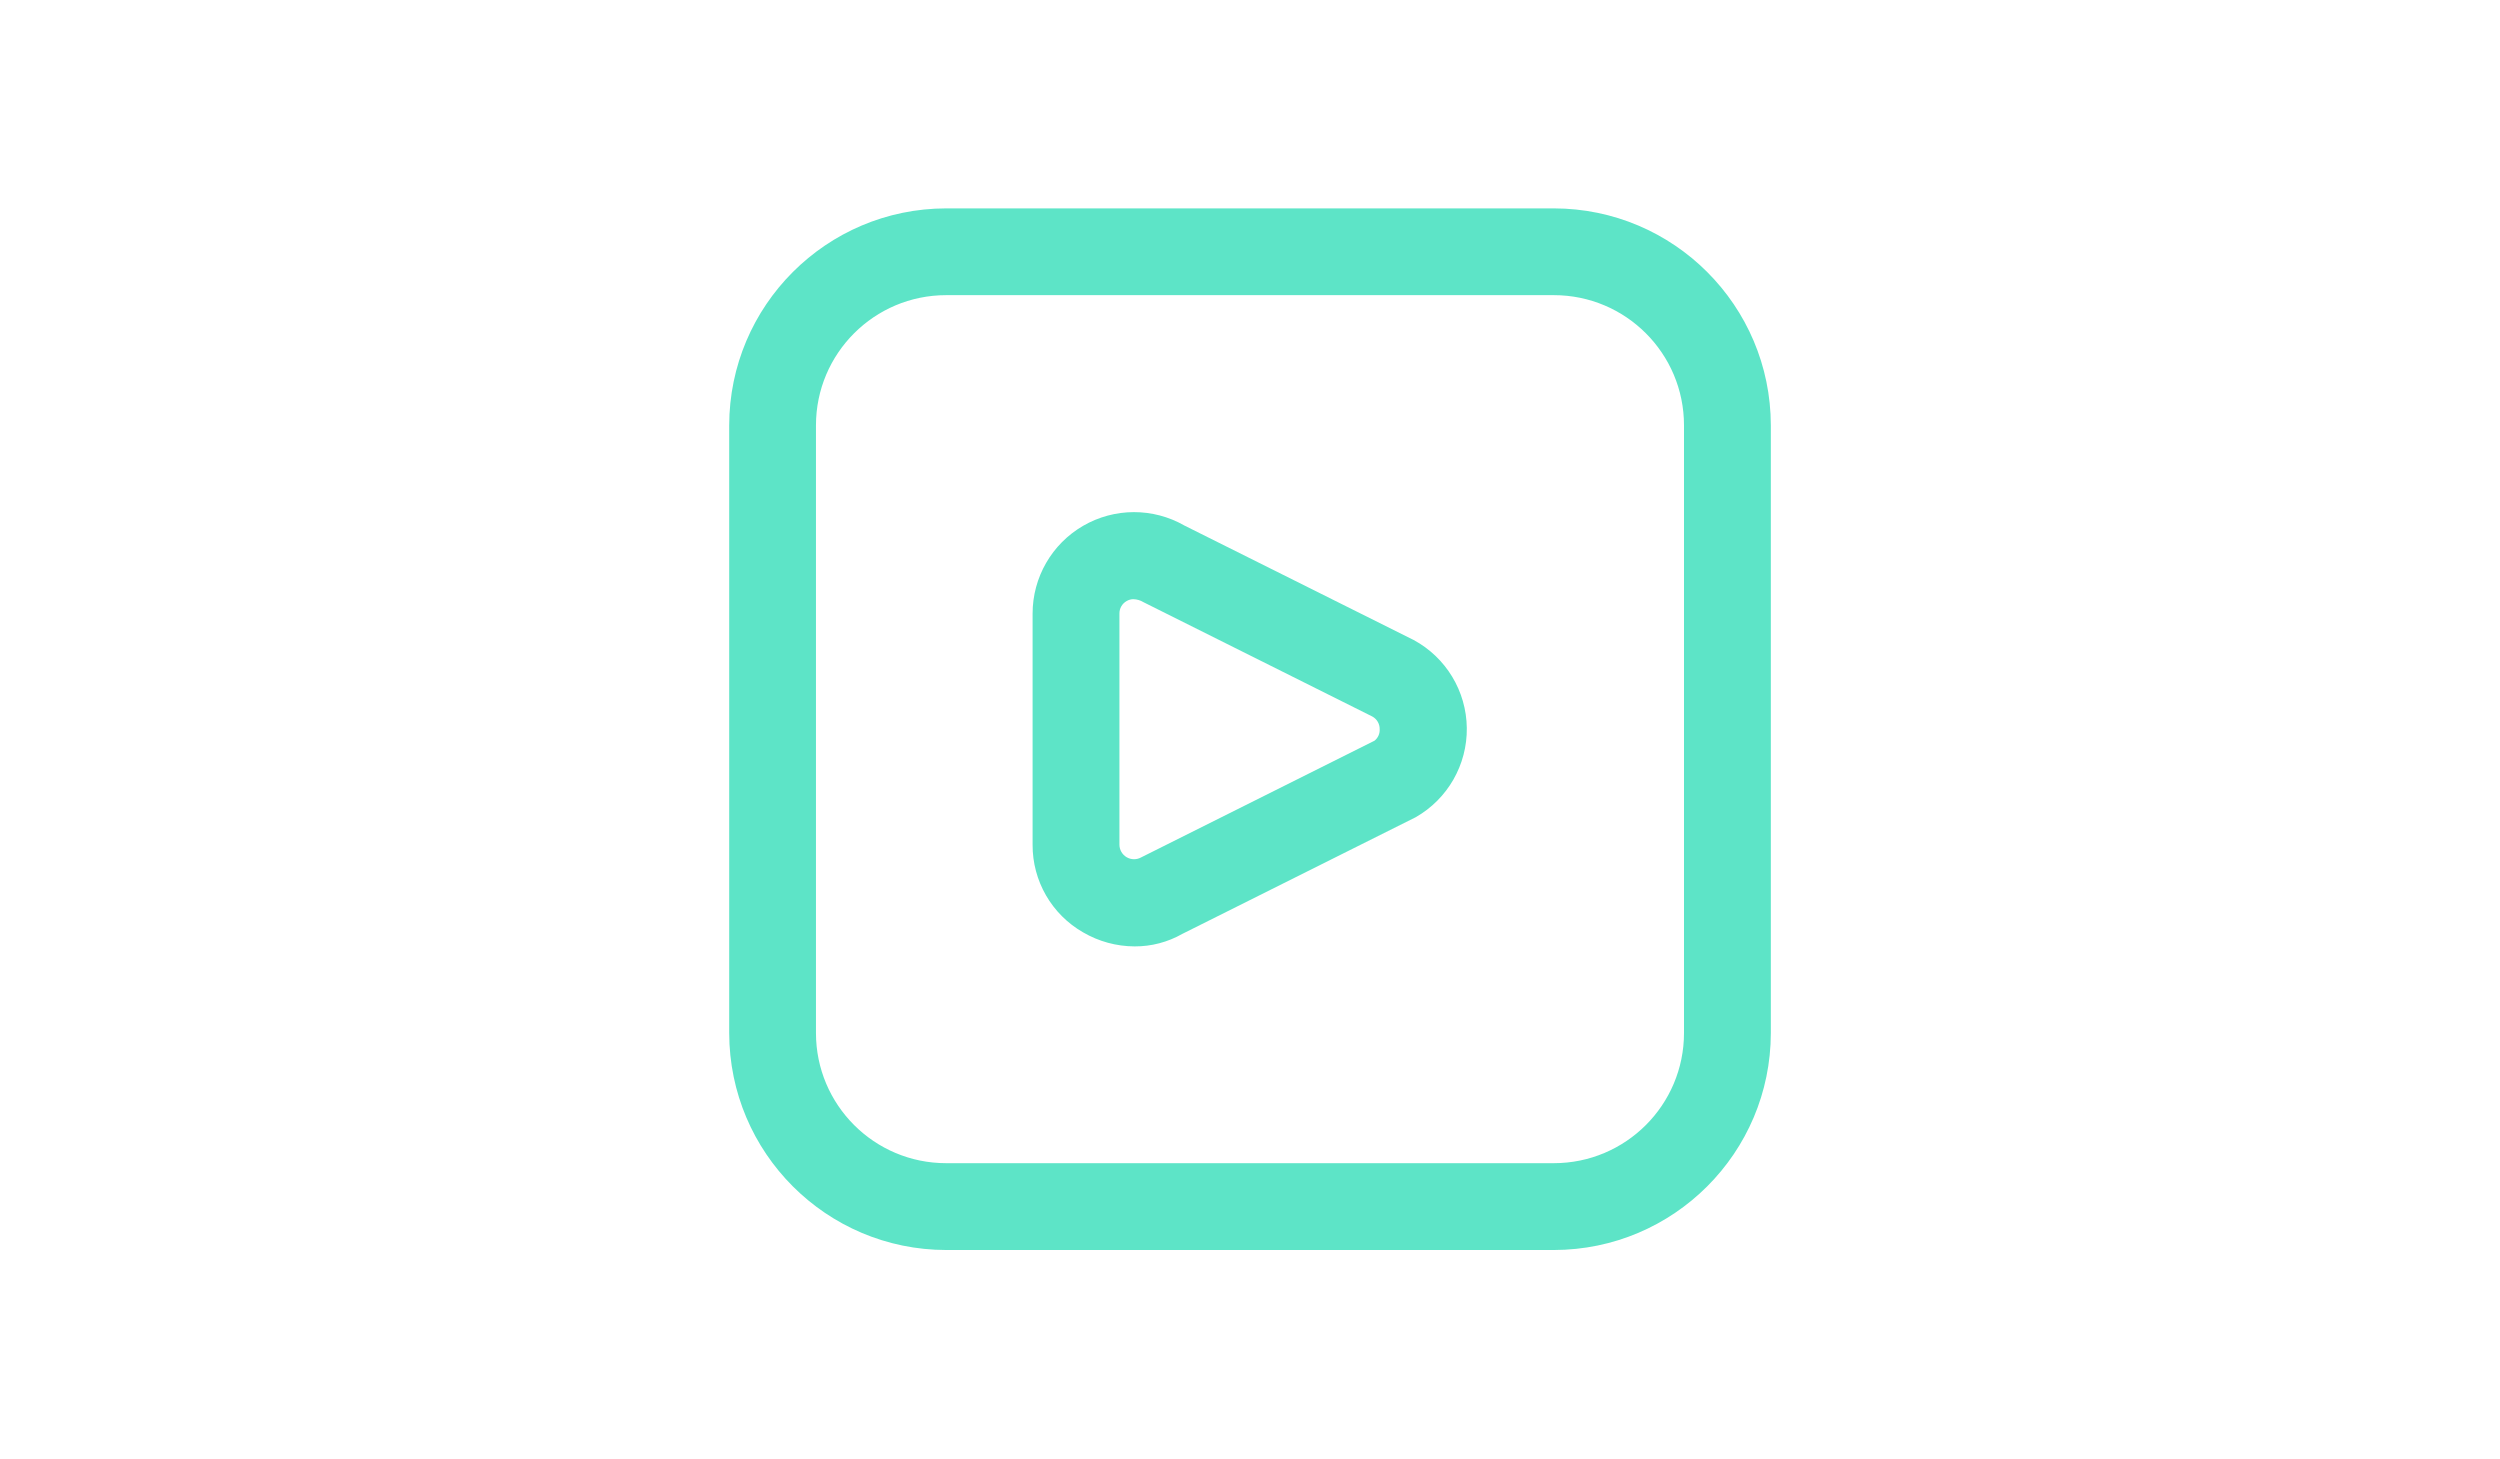
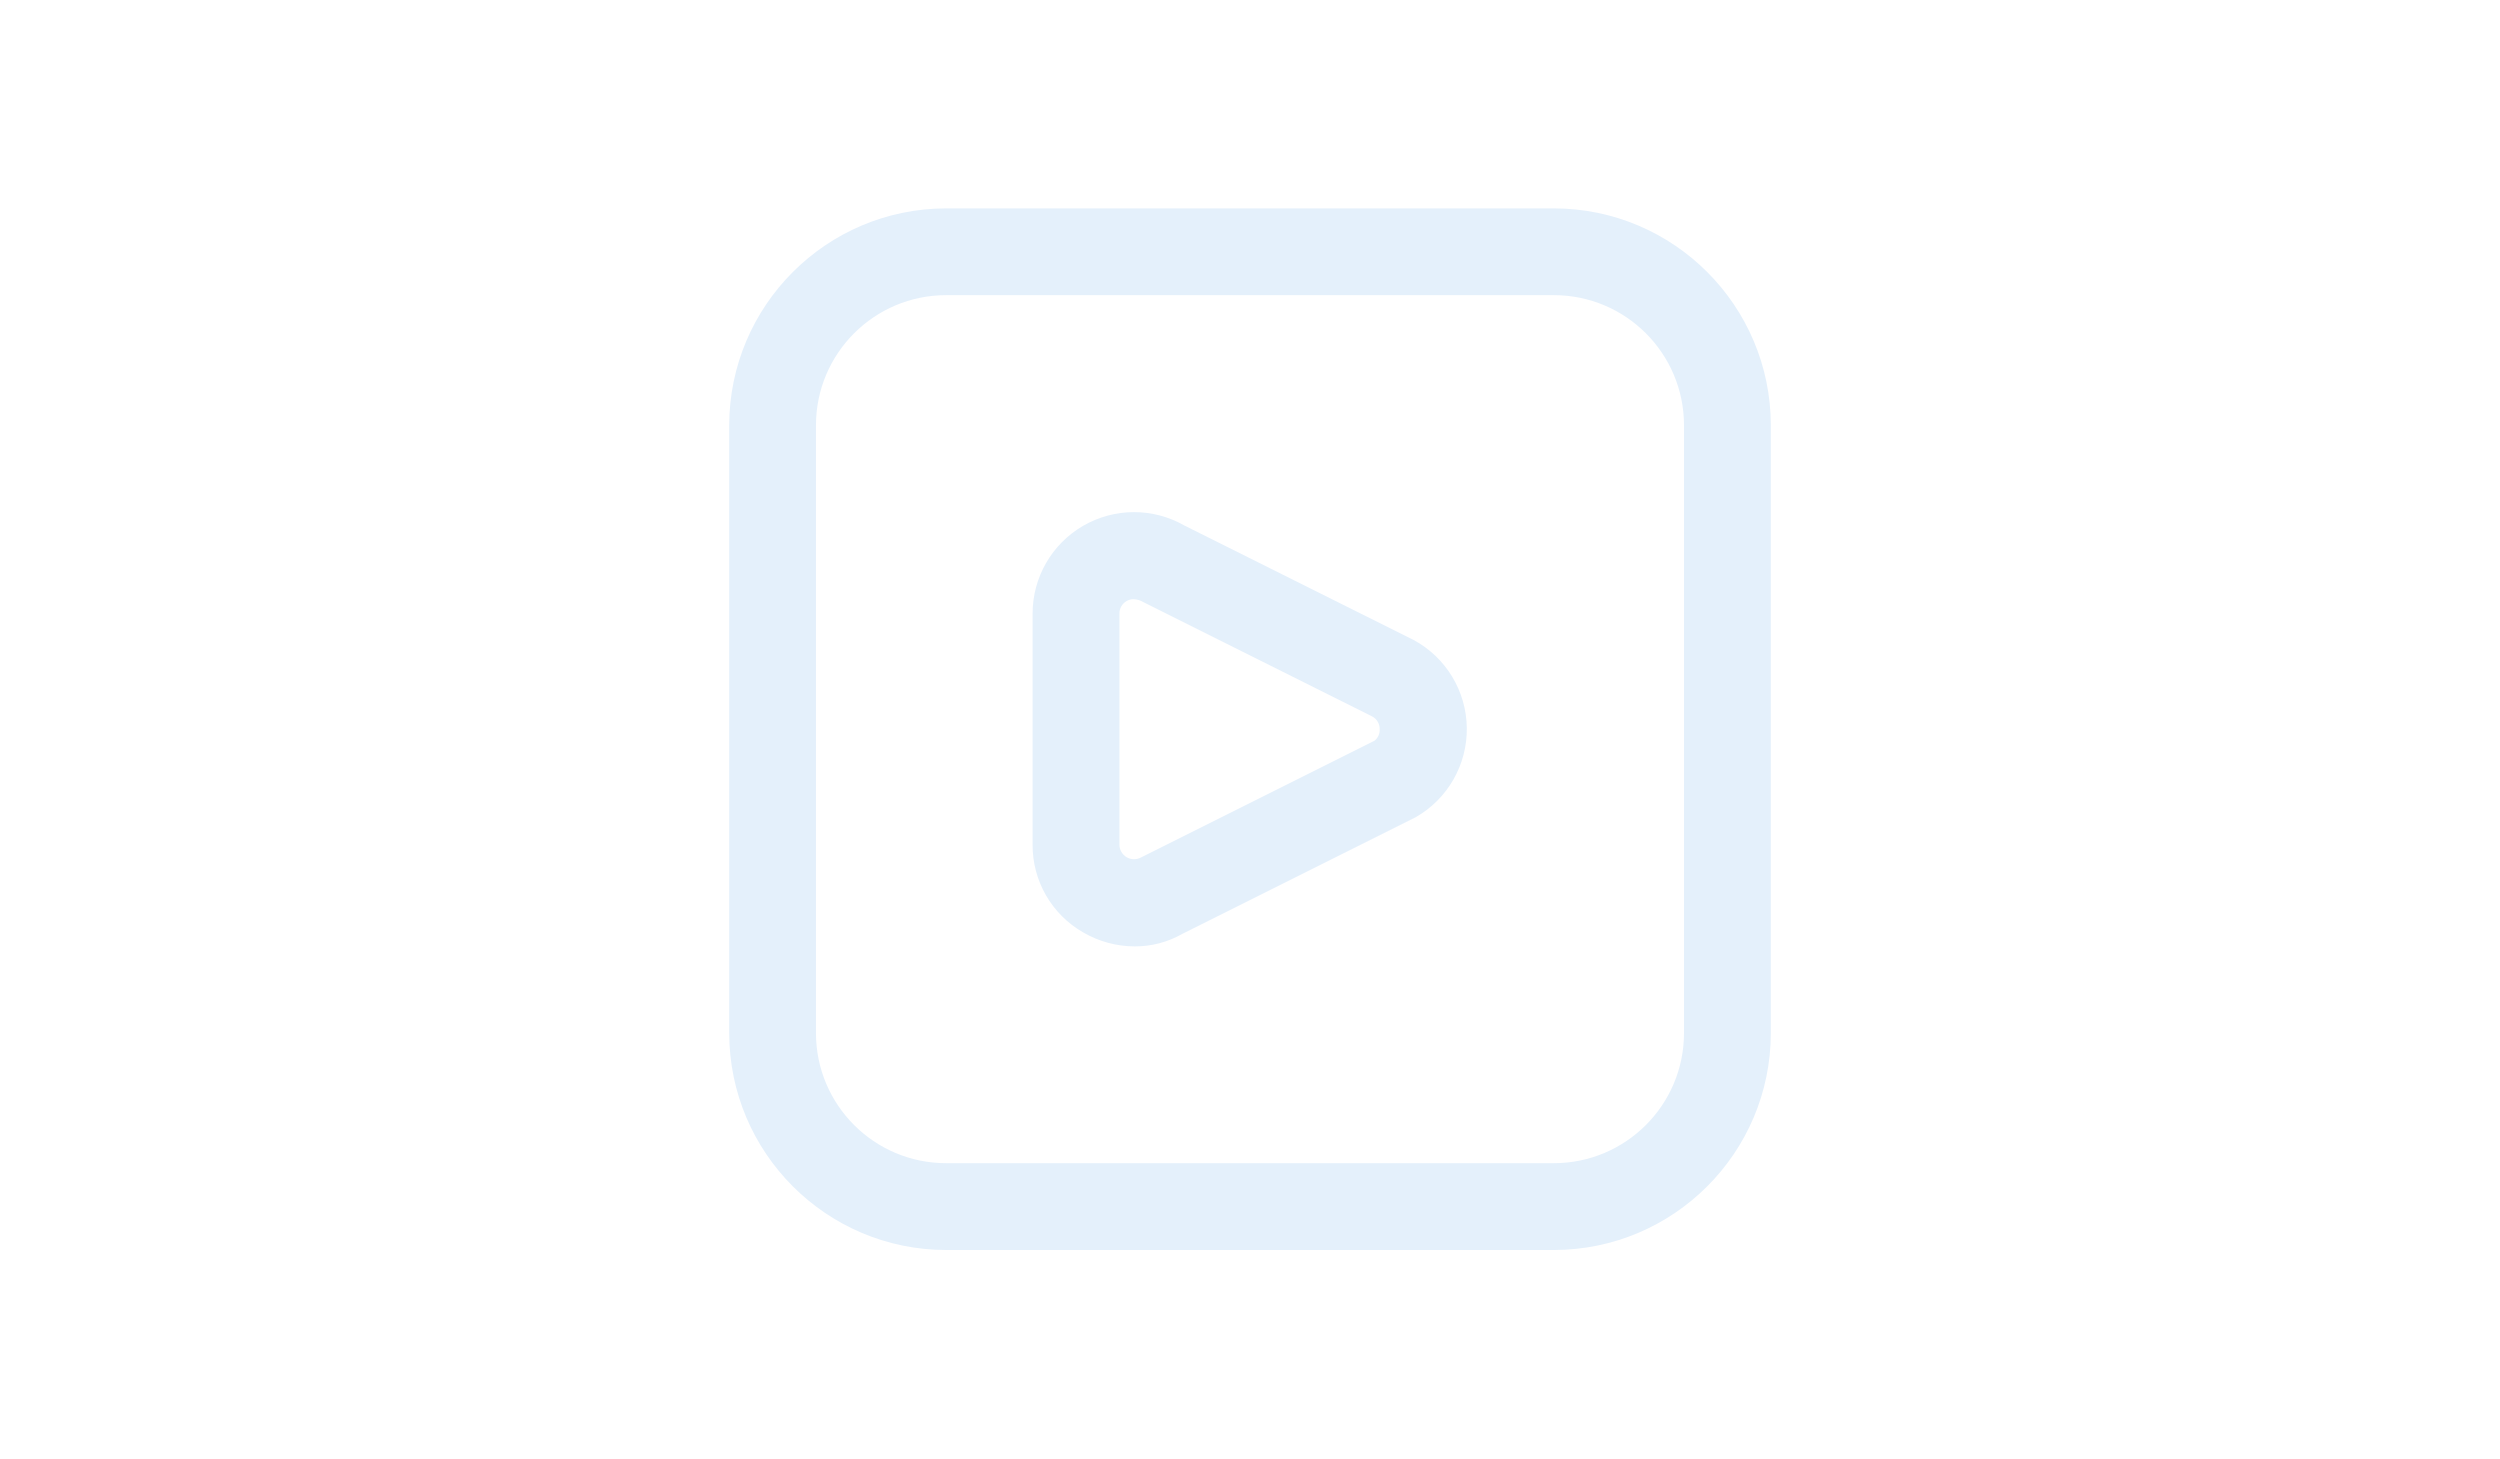
<svg xmlns="http://www.w3.org/2000/svg" id="Layer_1" height="700" viewBox="0 0 56.25 46.875" width="1200" data-name="Layer 1" version="1.1">
  <defs id="defs1" />
-   <path d="m 37.891,40.179 h -19.531 a 6.984,6.984 0 0 1 -6.975,-6.975 v -19.531 a 6.984,6.984 0 0 1 6.975,-6.975 h 19.531 a 6.984,6.984 0 0 1 6.975,6.975 v 19.531 a 6.984,6.984 0 0 1 -6.975,6.975 z M 18.359,9.487 a 4.185,4.185 0 0 0 -4.185,4.185 v 19.531 a 4.185,4.185 0 0 0 4.185,4.185 h 19.531 a 4.185,4.185 0 0 0 4.185,-4.185 V 13.672 A 4.185,4.185 0 0 0 37.891,9.487 Z m 6.057,20.933 a 3.304,3.304 0 0 1 -1.655,-0.451 3.227,3.227 0 0 1 -1.624,-2.819 v -7.425 a 3.26,3.26 0 0 1 4.883,-2.831 l 7.363,3.676 a 3.259,3.259 0 0 1 0.068,5.698 l -7.5,3.749 a 3.069,3.069 0 0 1 -1.536,0.403 z m -0.035,-11.161 a 0.438,0.438 0 0 0 -0.219,0.059 0.456,0.456 0 0 0 -0.234,0.407 v 7.425 a 0.47,0.47 0 0 0 0.698,0.409 l 7.5,-3.75 a 0.438,0.438 0 0 0 0.167,-0.371 0.453,0.453 0 0 0 -0.236,-0.407 l -7.358,-3.676 a 0.645,0.645 0 0 0 -0.318,-0.095 z" id="path1" style="fill:#5DE4C7;fill-opacity:1;stroke-width:1.395" />
+   <path d="m 37.891,40.179 h -19.531 a 6.984,6.984 0 0 1 -6.975,-6.975 v -19.531 a 6.984,6.984 0 0 1 6.975,-6.975 h 19.531 a 6.984,6.984 0 0 1 6.975,6.975 v 19.531 a 6.984,6.984 0 0 1 -6.975,6.975 z M 18.359,9.487 a 4.185,4.185 0 0 0 -4.185,4.185 v 19.531 a 4.185,4.185 0 0 0 4.185,4.185 h 19.531 a 4.185,4.185 0 0 0 4.185,-4.185 V 13.672 A 4.185,4.185 0 0 0 37.891,9.487 Z m 6.057,20.933 a 3.304,3.304 0 0 1 -1.655,-0.451 3.227,3.227 0 0 1 -1.624,-2.819 v -7.425 a 3.26,3.26 0 0 1 4.883,-2.831 l 7.363,3.676 a 3.259,3.259 0 0 1 0.068,5.698 l -7.5,3.749 a 3.069,3.069 0 0 1 -1.536,0.403 z m -0.035,-11.161 a 0.438,0.438 0 0 0 -0.219,0.059 0.456,0.456 0 0 0 -0.234,0.407 v 7.425 a 0.47,0.47 0 0 0 0.698,0.409 l 7.5,-3.75 a 0.438,0.438 0 0 0 0.167,-0.371 0.453,0.453 0 0 0 -0.236,-0.407 l -7.358,-3.676 a 0.645,0.645 0 0 0 -0.318,-0.095 z" id="path1" style="fill:#e4f0fb;fill-opacity:1;stroke-width:1.395" />
</svg>
